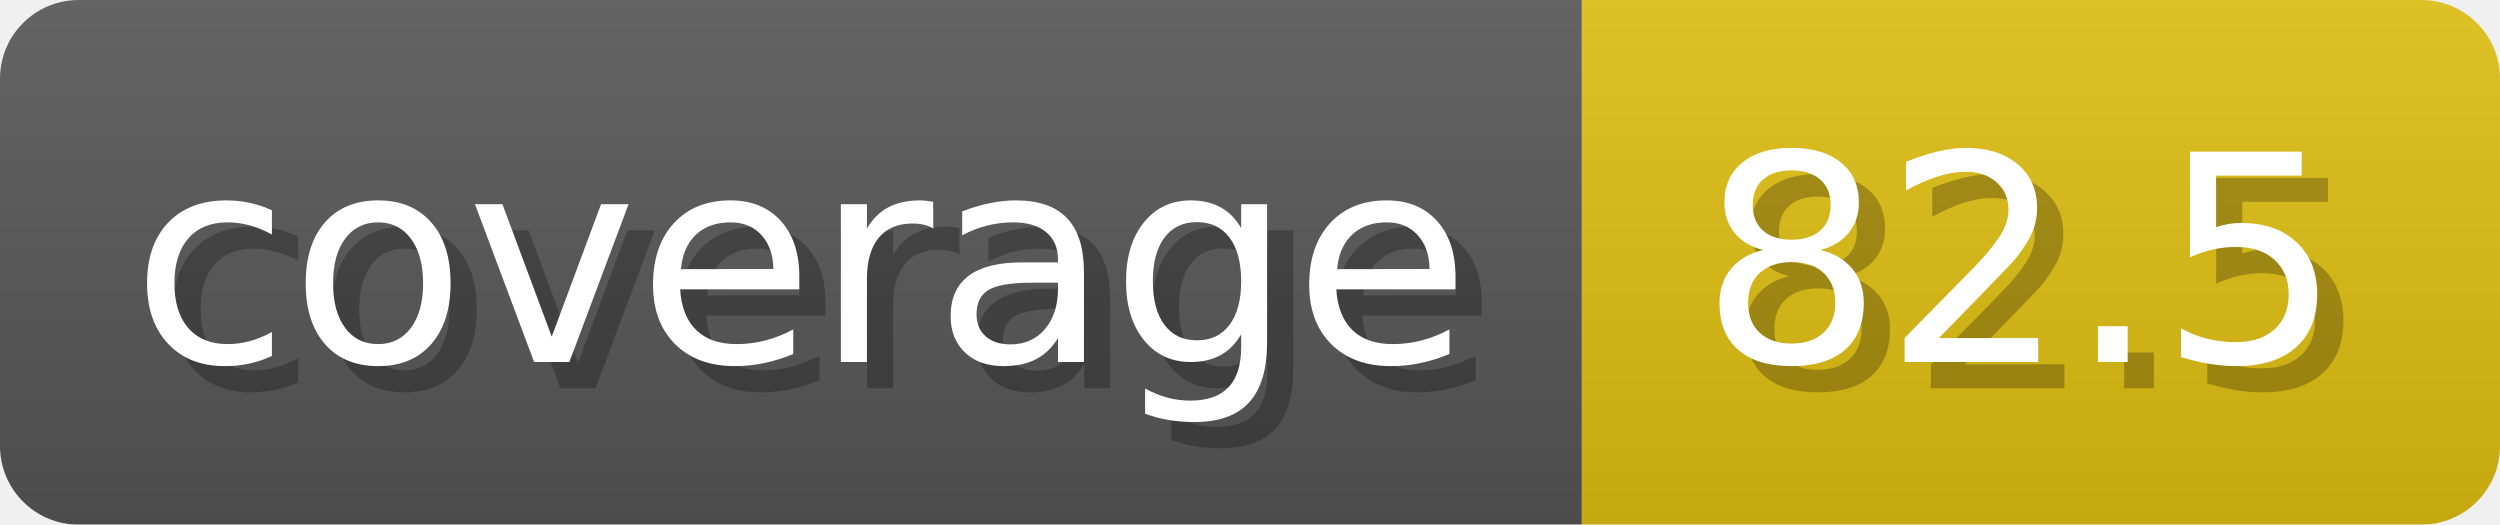
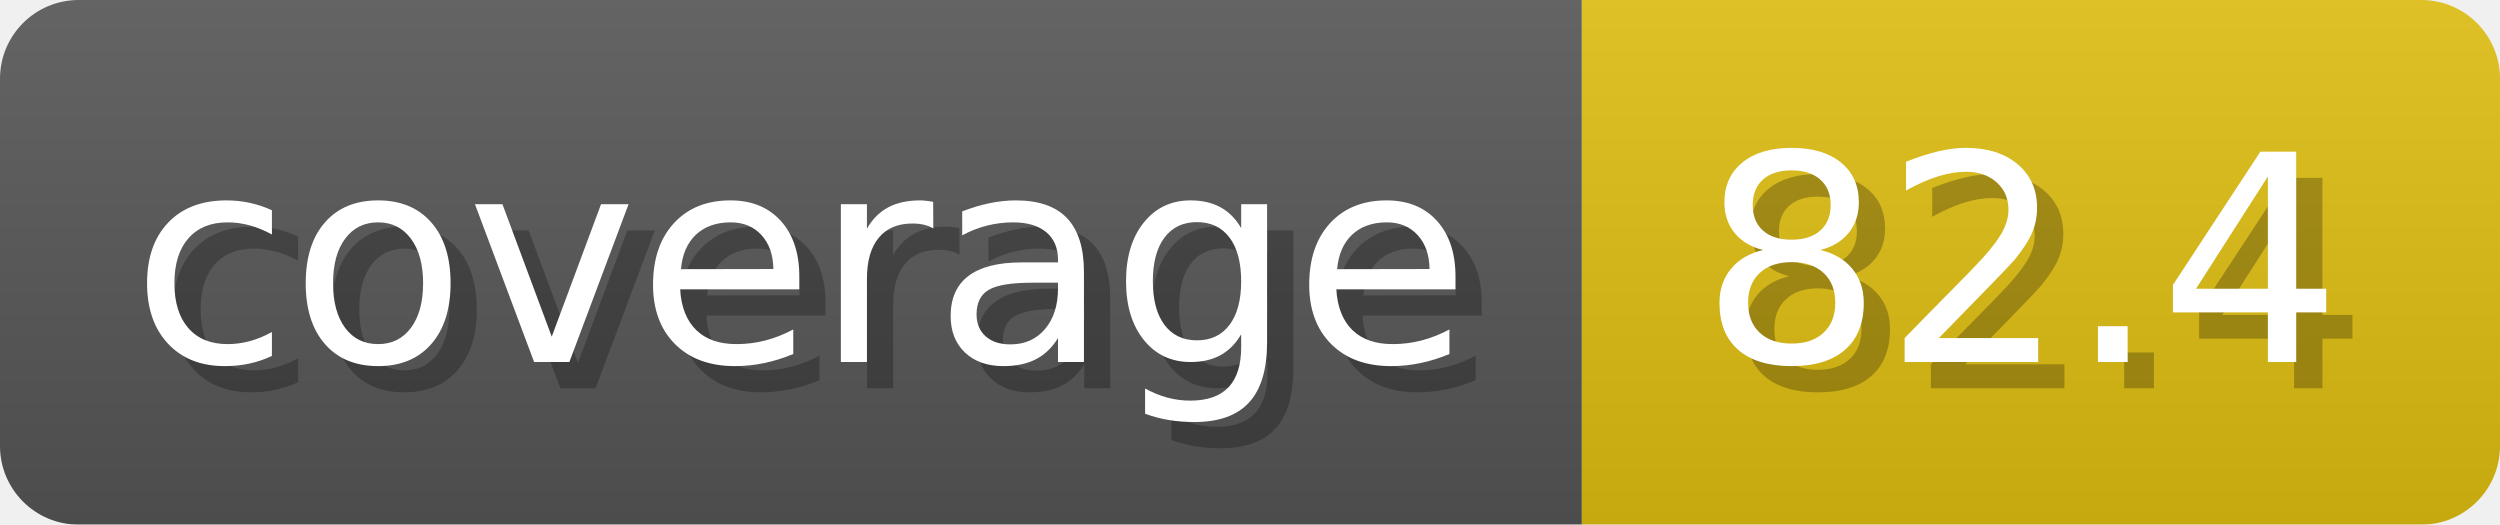
- <svg xmlns="http://www.w3.org/2000/svg" width="95.3" height="20" viewBox="0 0 953 200" role="img" aria-label="coverage: 82.5">
+ <svg xmlns="http://www.w3.org/2000/svg" width="95.3" height="20" viewBox="0 0 953 200" role="img" aria-label="coverage: 82.4">
  <linearGradient id="a" x2="0" y2="100%">
    <stop offset="0" stop-opacity=".1" stop-color="#EEE" />
    <stop offset="1" stop-opacity=".1" />
  </linearGradient>
  <mask id="m">
    <rect width="953" height="200" rx="30" fill="#FFF" />
  </mask>
  <g mask="url(#m)">
    <rect width="603" height="200" fill="#555" />
    <rect width="350" height="200" fill="#DB1" x="603" />
    <rect width="953" height="200" fill="url(#a)" />
  </g>
  <g aria-hidden="true" fill="#fff" text-anchor="start" font-family="Verdana,DejaVu Sans,sans-serif" font-size="110">
    <text x="60" y="148" textLength="503" fill="#000" opacity="0.25">coverage</text>
    <text x="50" y="138" textLength="503">coverage</text>
-     <text x="658" y="148" textLength="250" fill="#000" opacity="0.25">82.5</text>
-     <text x="648" y="138" textLength="250">82.5</text>
+     <text x="658" y="148" textLength="250" fill="#000" opacity="0.25">82.4</text>
+     <text x="648" y="138" textLength="250">82.4</text>
  </g>
</svg>
